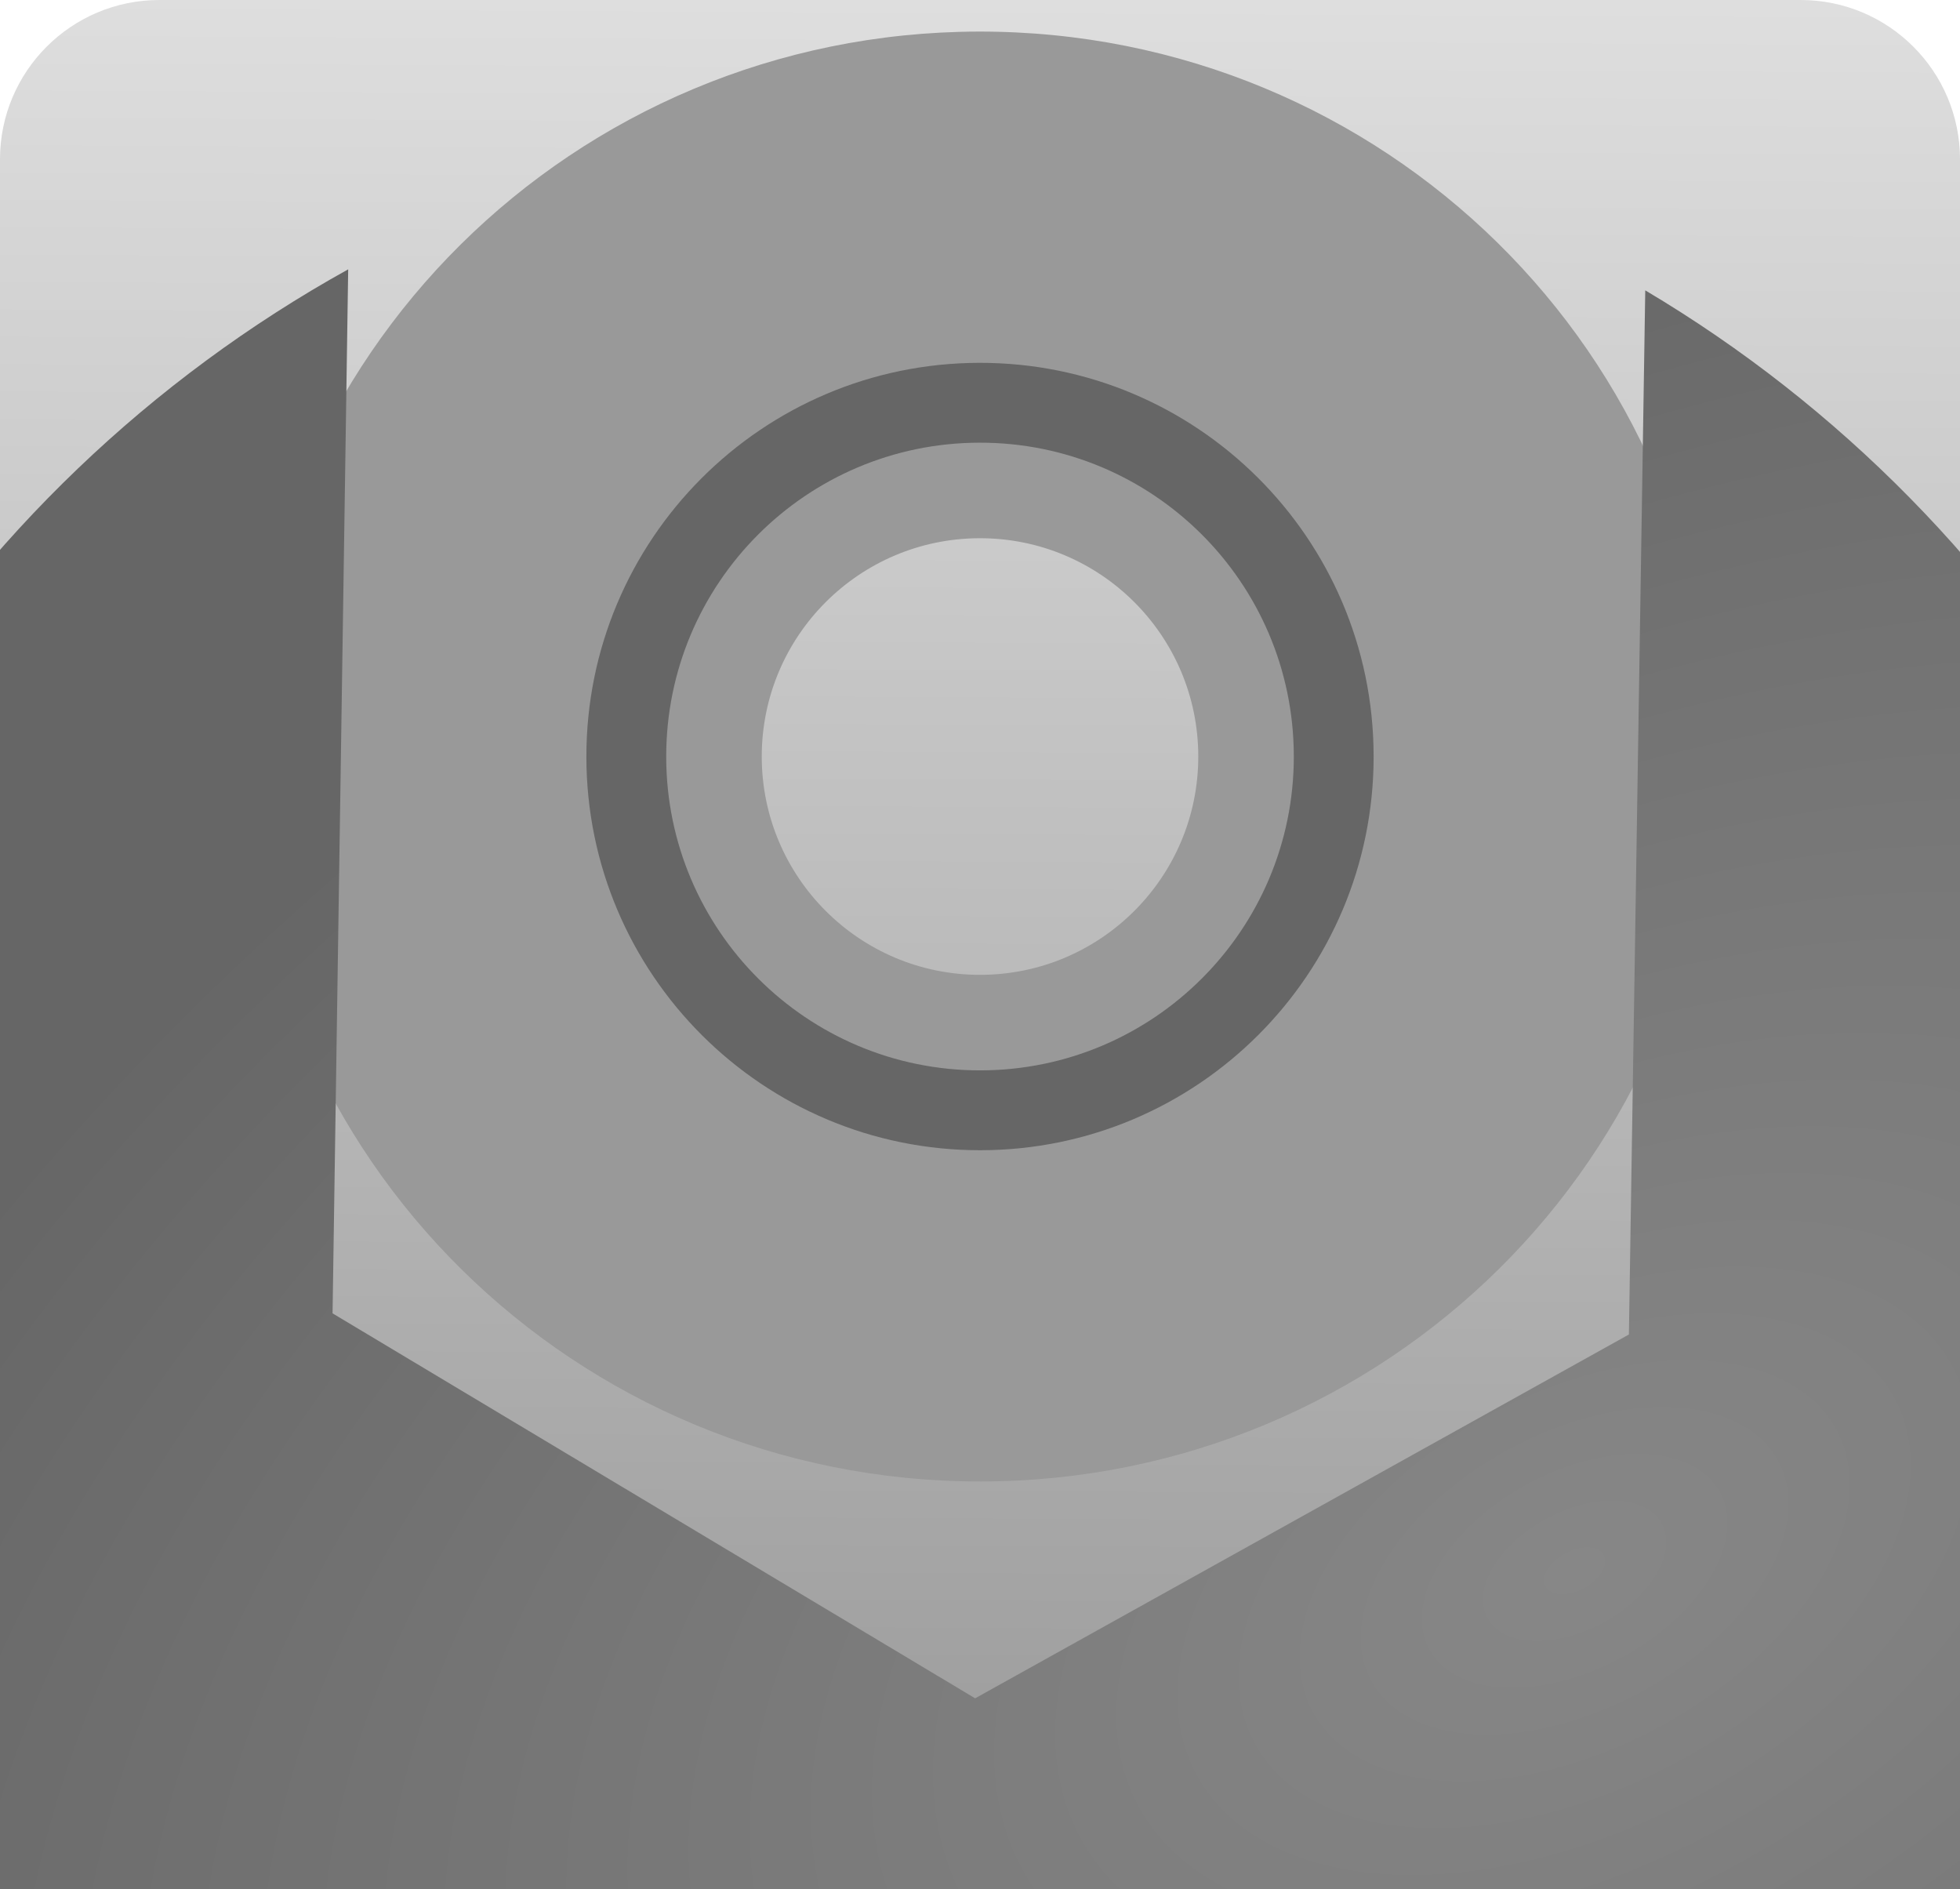
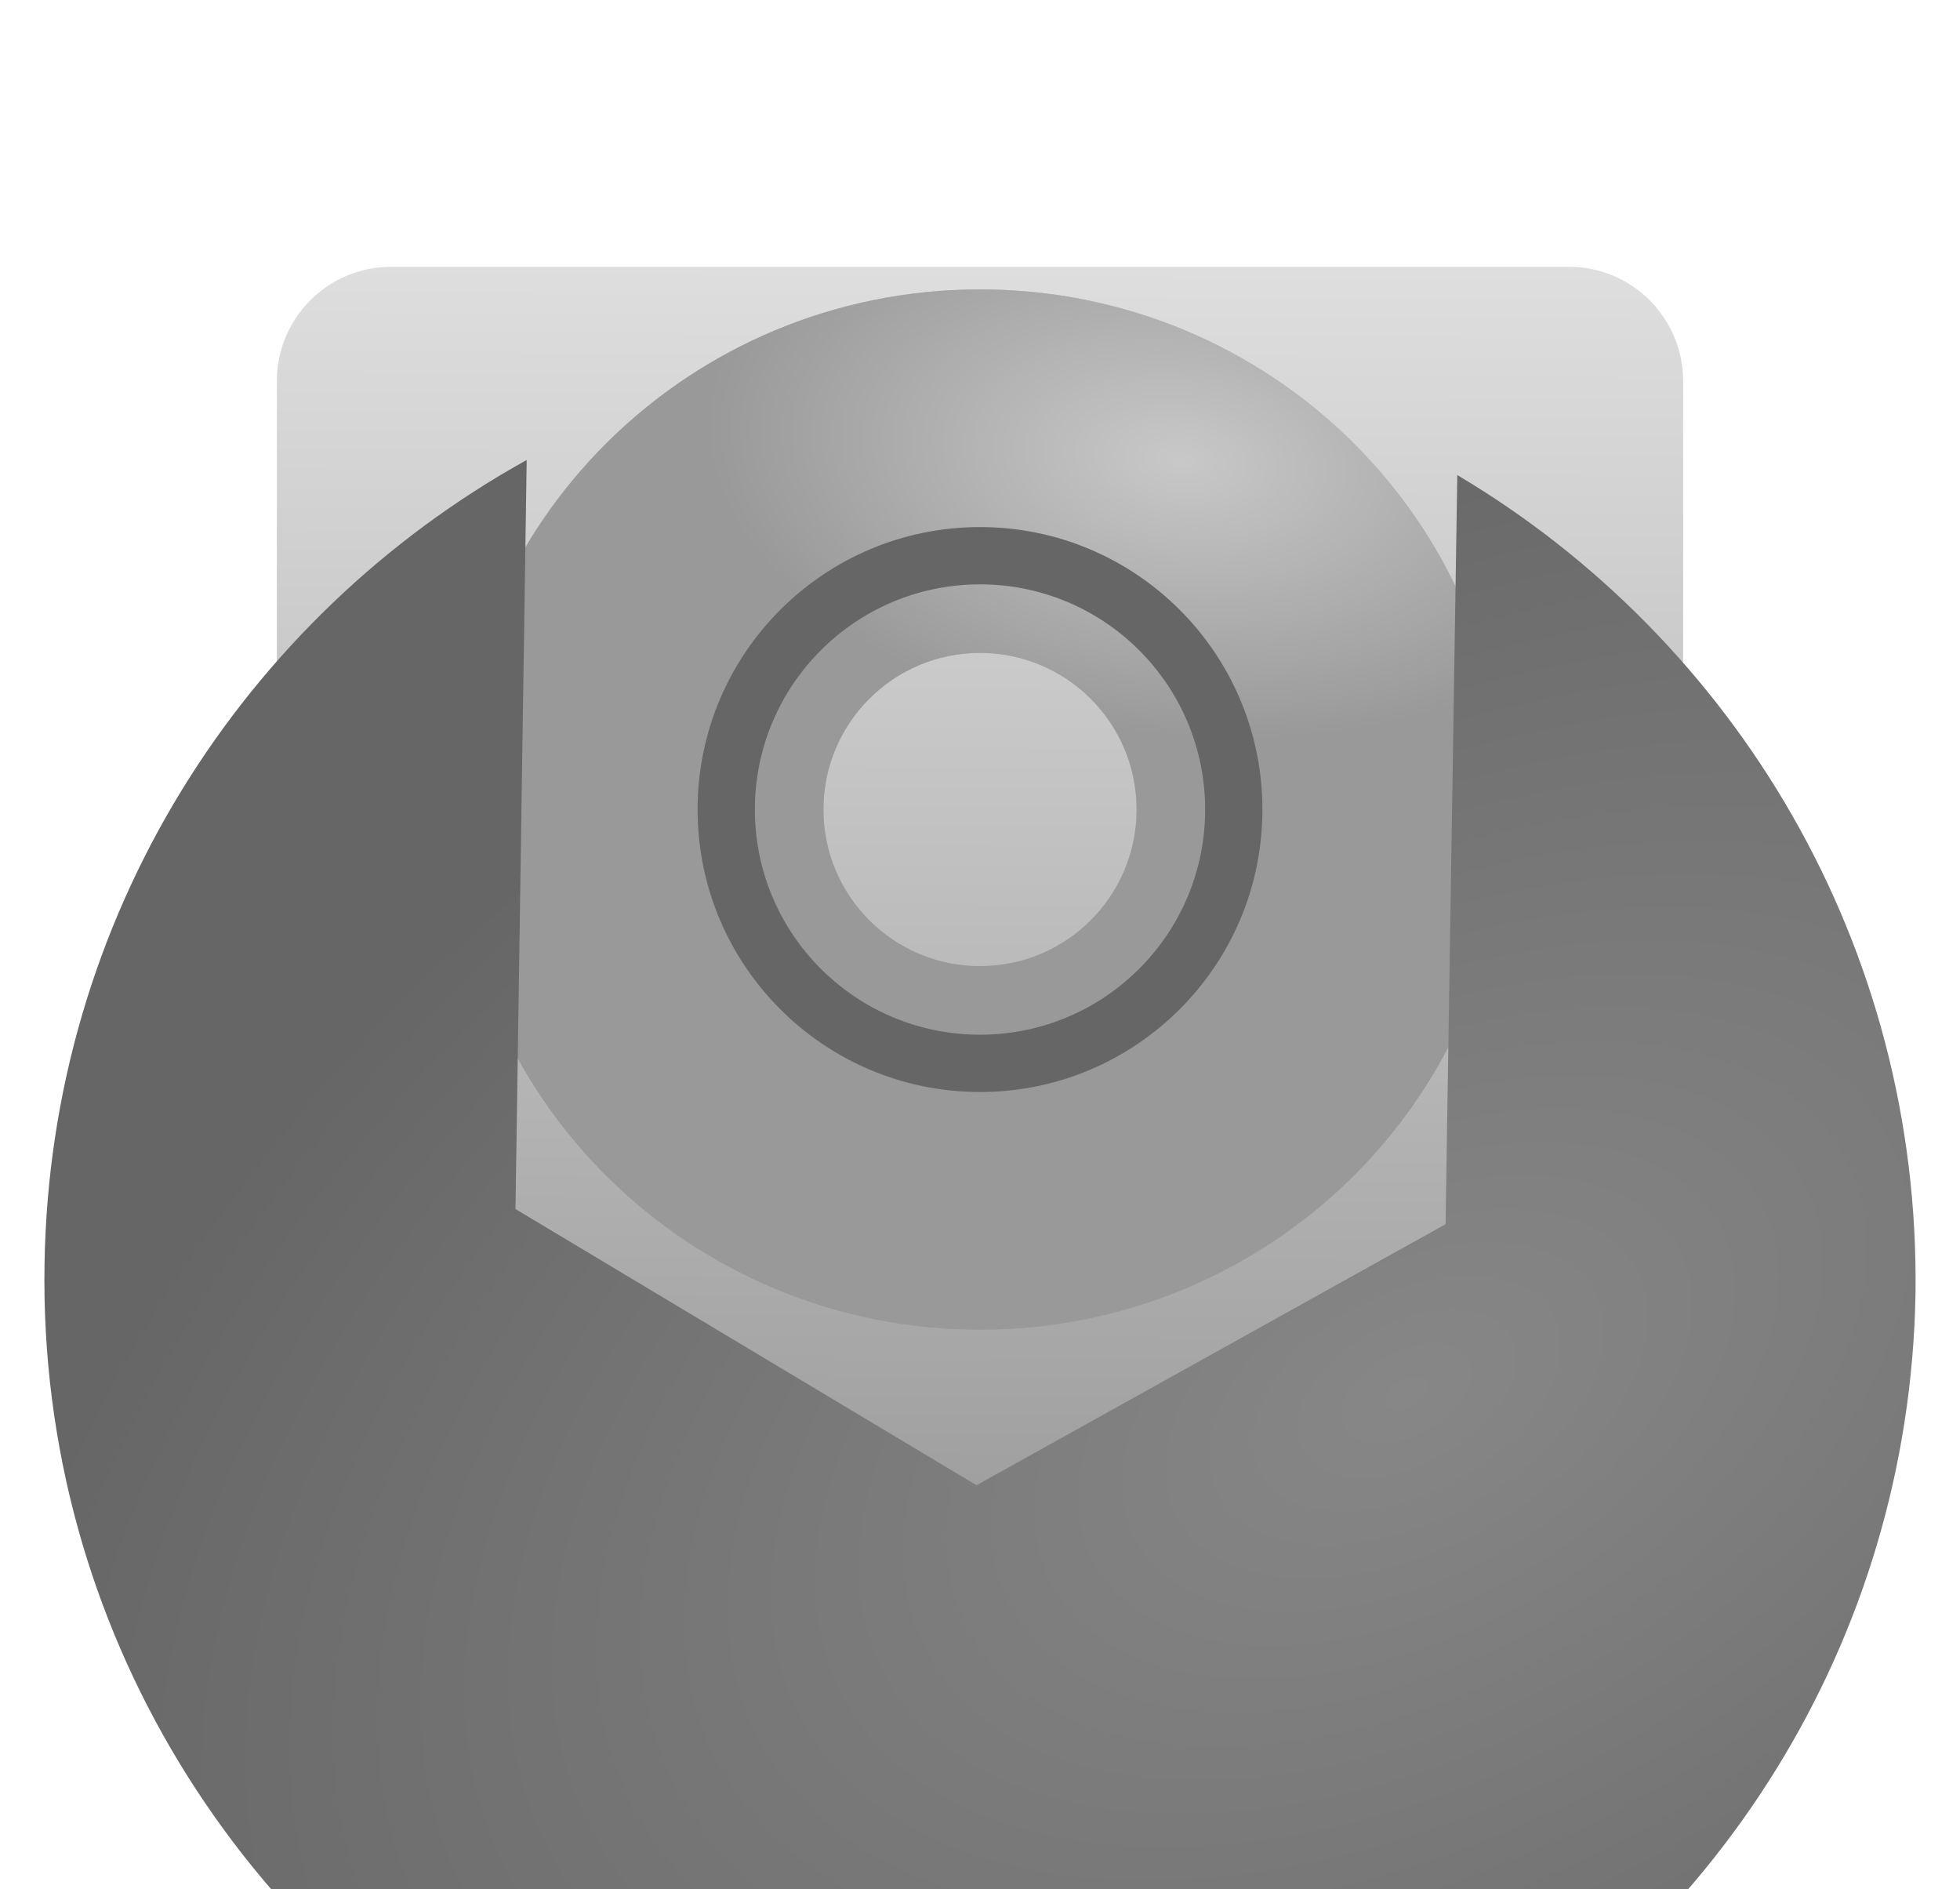
- <svg xmlns="http://www.w3.org/2000/svg" xmlns:xlink="http://www.w3.org/1999/xlink" width="102.44mm" height="98.675mm" viewBox="0 0 102.44 98.675" version="1.1" id="svg5" xml:space="preserve">
+ <svg xmlns="http://www.w3.org/2000/svg" xmlns:xlink="http://www.w3.org/1999/xlink" width="142.78mm" height="137.532mm" viewBox="0 0 142.78 137.532" version="1.1" id="svg5" xml:space="preserve">
  <defs id="defs2">
+     <linearGradient id="linearGradient1046">
+       <stop style="stop-color:#c8c8c8;stop-opacity:1;" offset="0" id="stop1042" />
+       <stop style="stop-color:#999999;stop-opacity:1;" offset="1" id="stop1044" />
+     </linearGradient>
    <linearGradient id="linearGradient23630">
      <stop style="stop-color:#878787;stop-opacity:1;" offset="0" id="stop23626" />
      <stop style="stop-color:#666666;stop-opacity:1;" offset="1" id="stop23628" />
    </linearGradient>
    <linearGradient id="linearGradient23624">
      <stop style="stop-color:#999999;stop-opacity:1;" offset="0" id="stop23620" />
      <stop style="stop-color:#dedede;stop-opacity:1;" offset="1" id="stop23622" />
    </linearGradient>
    <linearGradient id="linearGradient21531">
      <stop style="stop-color:#999999;stop-opacity:1;" offset="0" id="stop21527" />
      <stop style="stop-color:#c1c1c1;stop-opacity:1;" offset="1" id="stop21529" />
    </linearGradient>
    <linearGradient xlink:href="#linearGradient21531" id="linearGradient21533" x1="158.558" y1="236.619" x2="159.124" y2="123.288" gradientUnits="userSpaceOnUse" />
    <linearGradient xlink:href="#linearGradient23624" id="linearGradient23618" gradientUnits="userSpaceOnUse" x1="158.558" y1="236.619" x2="159.124" y2="123.288" />
    <radialGradient xlink:href="#linearGradient23630" id="radialGradient23632" cx="8.948" cy="4.901" fx="8.948" fy="4.901" r="6.361" gradientTransform="matrix(0.4545397,-1.612327,0.9622681,0.2712388,0.1646593,18.00006)" gradientUnits="userSpaceOnUse" />
+     <linearGradient id="linearGradient1926">
+       <stop style="stop-color:#ffffff;stop-opacity:1;" offset="0" id="stop1922" />
+       <stop style="stop-color:#dadada;stop-opacity:1;" offset="1" id="stop1924" />
+     </linearGradient>
+     <linearGradient xlink:href="#linearGradient1926" id="linearGradient1928" x1="145.996" y1="131.114" x2="145.748" y2="236.619" gradientUnits="userSpaceOnUse" />
+     <radialGradient xlink:href="#linearGradient1046" id="radialGradient1048" cx="121.117" cy="97.201" fx="121.117" fy="97.201" r="38.341" gradientTransform="matrix(0.9000127,0.09907816,-0.05736487,0.5210553,16.16239,35.57798)" gradientUnits="userSpaceOnUse" />
  </defs>
-   <g id="layer1" transform="translate(-53.77976,-84.15068)">
+   <g id="layer1" transform="translate(-33.60987,-64.72226)">
    <g id="g24763" transform="matrix(0.8706727,0,0,0.8706727,-28.52615,-23.19246)" style="fill:url(#linearGradient21533);fill-opacity:1">
      <rect style="fill:url(#linearGradient23618);fill-opacity:1;stroke-width:0.265" id="rect234" width="117.657" height="113.332" x="94.531" y="123.288" ry="9.564" />
    </g>
-     <path id="path22699" style="fill:#999999;stroke-width:0.399" d="M 104.922,85.801 A 38.341,37.883 0 0 0 66.659,123.736 38.341,37.883 0 0 0 105.026,161.567 38.341,37.883 0 0 0 143.341,123.684 v -0.103 A 38.341,37.883 0 0 0 104.922,85.801 Z m 0.055,26.475 a 11.408,11.408 0 0 1 11.431,11.377 v 0.031 a 11.408,11.408 0 0 1 -11.4,11.408 11.408,11.408 0 0 1 -11.415,-11.392 11.408,11.408 0 0 1 11.384,-11.424 z" />
+     <path id="path329" style="fill:#999999;stroke-width:0.399;opacity:0.477" d="M 104.922,85.801 A 38.341,37.883 0 0 0 66.659,123.736 38.341,37.883 0 0 0 105.026,161.567 38.341,37.883 0 0 0 143.341,123.684 v -0.103 A 38.341,37.883 0 0 0 104.922,85.801 Z m 0.055,26.475 a 11.408,11.408 0 0 1 11.431,11.377 v 0.031 a 11.408,11.408 0 0 1 -11.4,11.408 11.408,11.408 0 0 1 -11.415,-11.392 11.408,11.408 0 0 1 11.384,-11.424 z" />
+     <path id="path22699" style="fill:url(#radialGradient1048);stroke-width:0.399;fill-opacity:1" d="M 104.922,85.801 A 38.341,37.883 0 0 0 66.659,123.736 38.341,37.883 0 0 0 105.026,161.567 38.341,37.883 0 0 0 143.341,123.684 v -0.103 A 38.341,37.883 0 0 0 104.922,85.801 Z m 0.055,26.475 a 11.408,11.408 0 0 1 11.431,11.377 v 0.031 a 11.408,11.408 0 0 1 -11.4,11.408 11.408,11.408 0 0 1 -11.415,-11.392 11.408,11.408 0 0 1 11.384,-11.424 z" />
    <path id="path22701" style="fill:#666666;stroke-width:0.265" d="m 104.958,103.111 a 20.573,20.573 0 0 0 -20.531,20.601 20.573,20.573 0 0 0 20.587,20.545 20.573,20.573 0 0 0 20.559,-20.573 l -5.1e-4,-0.056 a 20.573,20.573 0 0 0 -20.615,-20.517 z m 0.009,4.172 a 16.401,16.401 0 0 1 16.434,16.356 l 5.2e-4,0.044 a 16.401,16.401 0 0 1 -16.39,16.401 16.401,16.401 0 0 1 -16.412,-16.378 16.401,16.401 0 0 1 16.367,-16.423 z" />
    <g id="g23238" transform="matrix(7.455292,7.690454,-7.690454,7.455292,107.1519,60.84485)" style="fill:#666666">
      <path style="fill:url(#radialGradient23632);fill-opacity:1" d="M 12.486,8.162 C 13.084,6.023 12.541,3.632 10.863,1.949 9.189,0.283 6.824,-0.263 4.699,0.314 L 8.301,3.917 7.355,7.443 3.824,8.387 0.22,4.787 c -0.574,2.127 -0.027,4.49 1.645,6.162 1.748,1.751 4.271,2.266 6.477,1.547 l 0.021,0.02 C 6.003,12.32 13.022,8.772 12.486,8.162 Z" id="path23236" />
    </g>
+     <g id="g24763-3" transform="matrix(0.8706727,0,0,0.8706727,-28.52615,-23.19246)" style="display:none">
+       <g id="g435" style="opacity:0.521;fill:#333333" transform="matrix(1.393787,0,0,1.393787,-60.39116,-70.86338)">
+         <rect style="fill:#333333;fill-opacity:1;stroke-width:0.265" id="rect433" width="117.657" height="113.332" x="94.531" y="123.288" ry="9.564" />
+       </g>
+       <rect style="fill:url(#linearGradient1928);fill-opacity:1;stroke-width:0.265" id="rect234-5" width="117.657" height="113.332" x="94.531" y="123.288" ry="9.564" />
+     </g>
  </g>
</svg>
